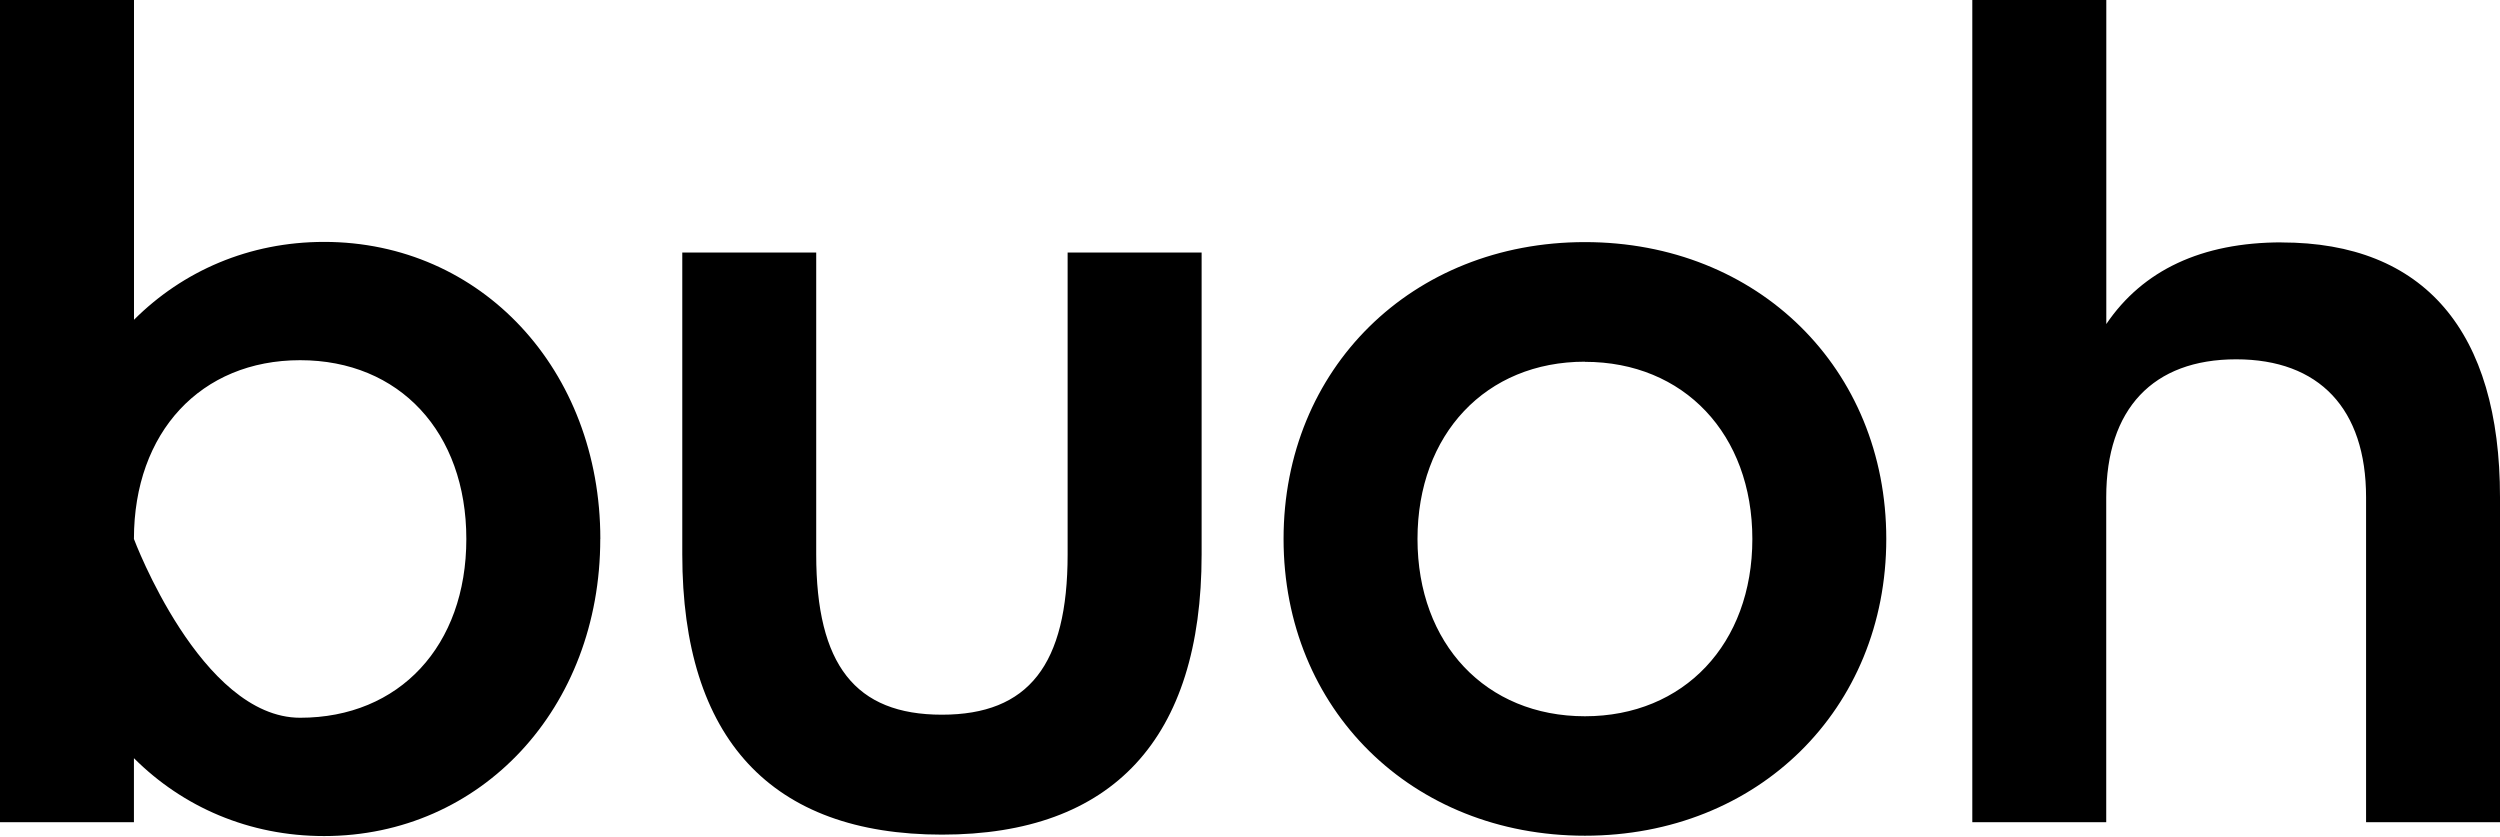
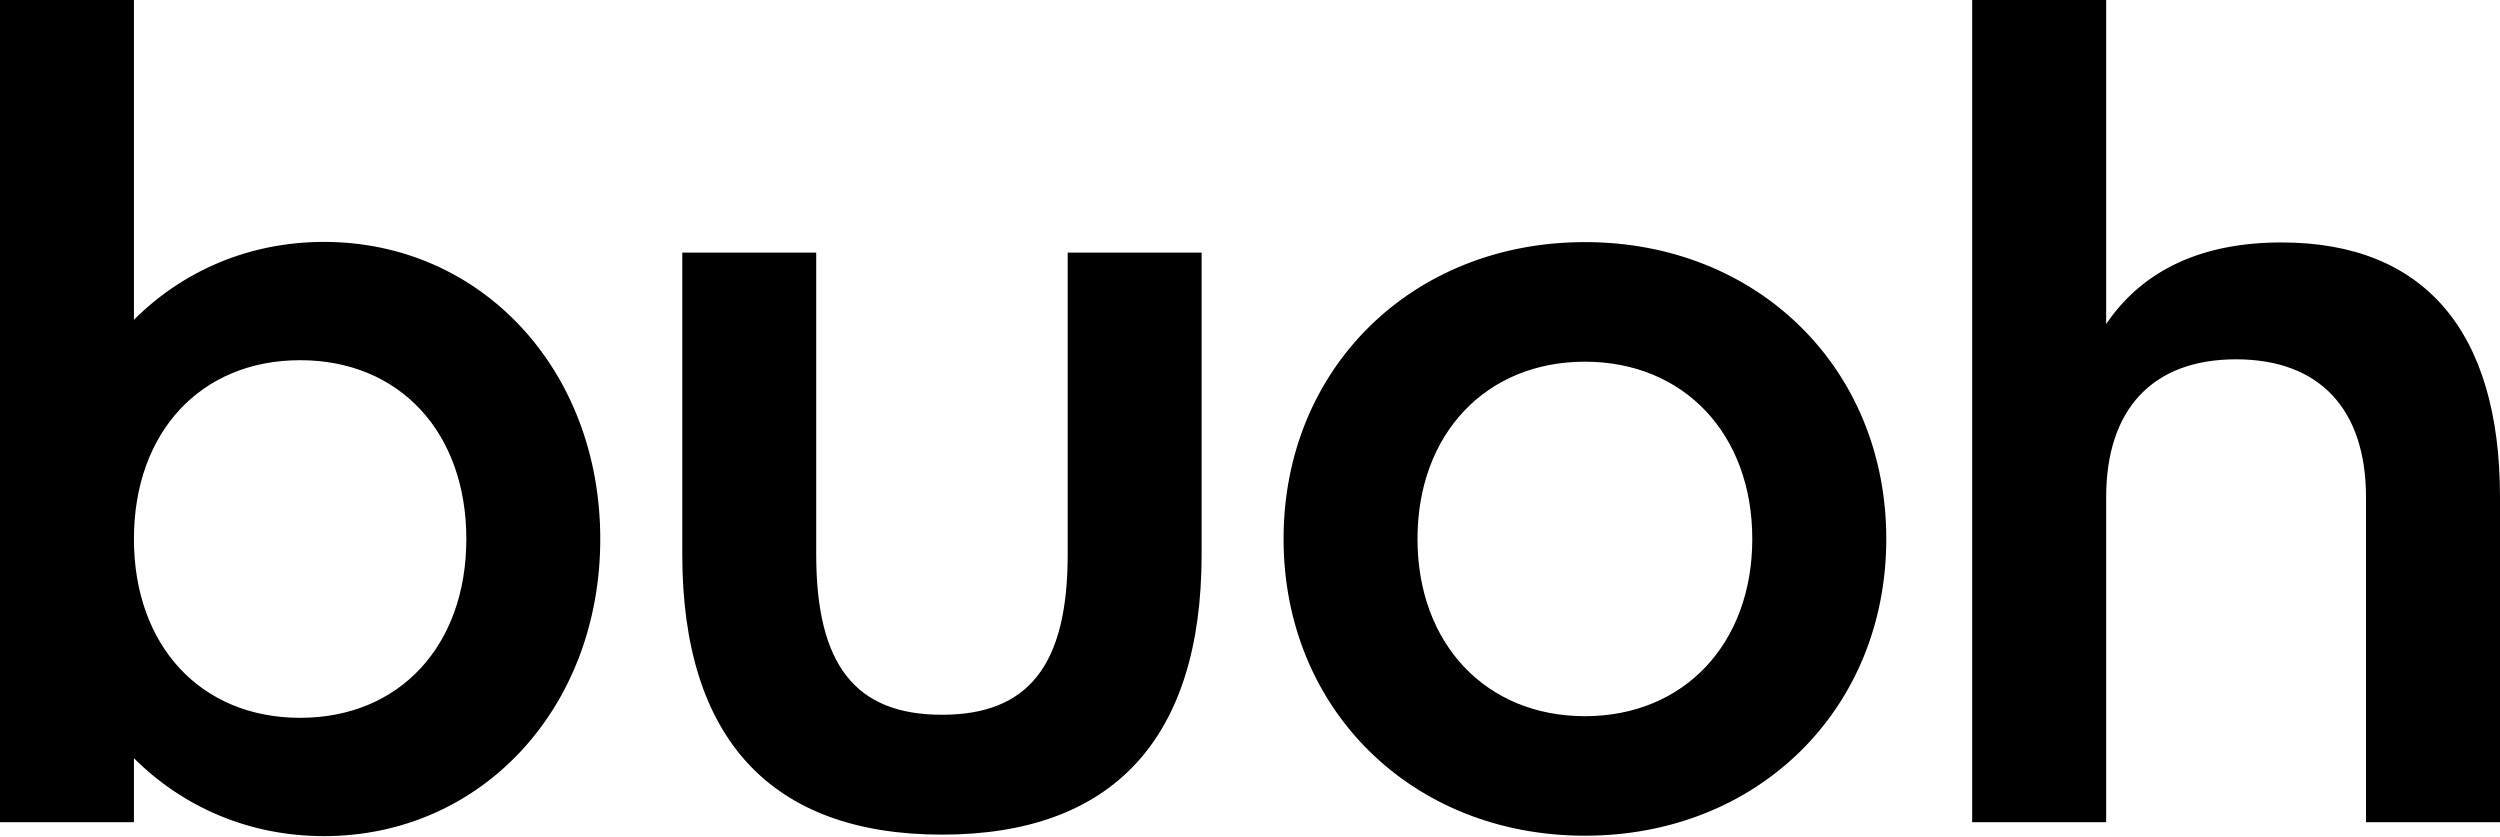
<svg xmlns="http://www.w3.org/2000/svg" viewBox="224.68 39.02 367.92 123.04" width="367.92" height="123.04" role="img" aria-label="buoh">
-   <path fill="currentColor" d="M313.02,118.34c0,24.89 -17.51,43.72 -40.65,43.72c-11.04,0 -20.79,-4.28 -27.98,-11.46v9.42h-19.71v-121h19.72v47.06c7.19,-7.18 16.94,-11.46 27.98,-11.46c23.14,0 40.65,18.83 40.65,43.72zM268.85,92.03c-14.61,0 -24.46,10.59 -24.46,26.31c0,0 9.85,26.31 24.46,26.31c14.61,0 24.46,-10.59 24.46,-26.31c0,-15.72 -9.85,-26.31 -24.46,-26.31zM363.31,161.85c-25.13,0 -38.22,-14.12 -38.22,-41.24v-44.43l19.71,0v44.43c0,16.26 5.75,23.59 18.5,23.59c12.75,0 18.5,-7.34 18.5,-23.59l0,-44.43h19.72v44.43c0,27.12 -13.08,41.24 -38.22,41.24zM502.28,118.33c0,25.07 -18.89,43.68 -44.35,43.68c-25.46,0 -44.35,-18.61 -44.35,-43.68c0,-25.07 18.89,-43.68 44.35,-43.68c25.46,0 44.35,18.61 44.35,43.68zM457.93,92.25c-14.57,0 -24.64,10.66 -24.64,26.09c0,15.43 10.07,26.09 24.64,26.09c14.57,0 24.64,-10.66 24.64,-26.08c0,-15.43 -10.07,-26.08 -24.64,-26.08zM560.44,74.7c20.98,0 32.16,13.03 32.16,37.5v47.82l-19.71,0v-47.82c0,-13 -6.87,-20.3 -19.12,-20.3c-12.25,0 -19.12,7.3 -19.12,20.3v47.82h-19.71v-121h19.72l0,47.69c5.36,-7.92 14.04,-12.02 25.81,-12.02z" />
+   <path fill="currentColor" d="M313.02,118.34c0,24.89 -17.51,43.73 -40.65,43.73c-11.04,0 -20.79,-4.29 -27.98,-11.47v9.42h-19.71v-121h19.71v47.06c7.19,-7.18 16.94,-11.46 27.98,-11.46c23.14,0 40.65,18.83 40.65,43.72zM268.85,92.03c-14.61,0 -24.46,10.59 -24.46,26.31c0,15.72 9.85,26.32 24.46,26.32c14.61,0 24.46,-10.6 24.46,-26.32c0,-15.72 -9.85,-26.31 -24.46,-26.31zM363.31,161.85c-25.13,0 -38.22,-14.11 -38.22,-41.23v-44.43h19.71v44.43c0,16.26 5.76,23.59 18.51,23.59c12.75,0 18.5,-7.33 18.5,-23.59v-44.43h19.71v44.43c0,27.12 -13.08,41.23 -38.21,41.23zM502.28,118.33c0,25.07 -18.89,43.68 -44.35,43.68c-25.46,0 -44.35,-18.61 -44.35,-43.68c0,-25.07 18.89,-43.68 44.35,-43.68c25.46,0 44.35,18.61 44.35,43.68zM457.93,92.25c-14.57,0 -24.64,10.65 -24.64,26.08c0,15.43 10.07,26.09 24.64,26.09c14.57,0 24.63,-10.66 24.63,-26.09c0,-15.43 -10.06,-26.08 -24.63,-26.08zM560.44,74.7c20.98,0 32.16,13.03 32.16,37.5v47.82h-19.72v-47.82c0,-13 -6.87,-20.3 -19.12,-20.3c-12.25,0 -19.12,7.3 -19.12,20.3v47.82h-19.72v-121h19.72v47.69c5.36,-7.92 14.03,-12.01 25.8,-12.01z" />
</svg>
